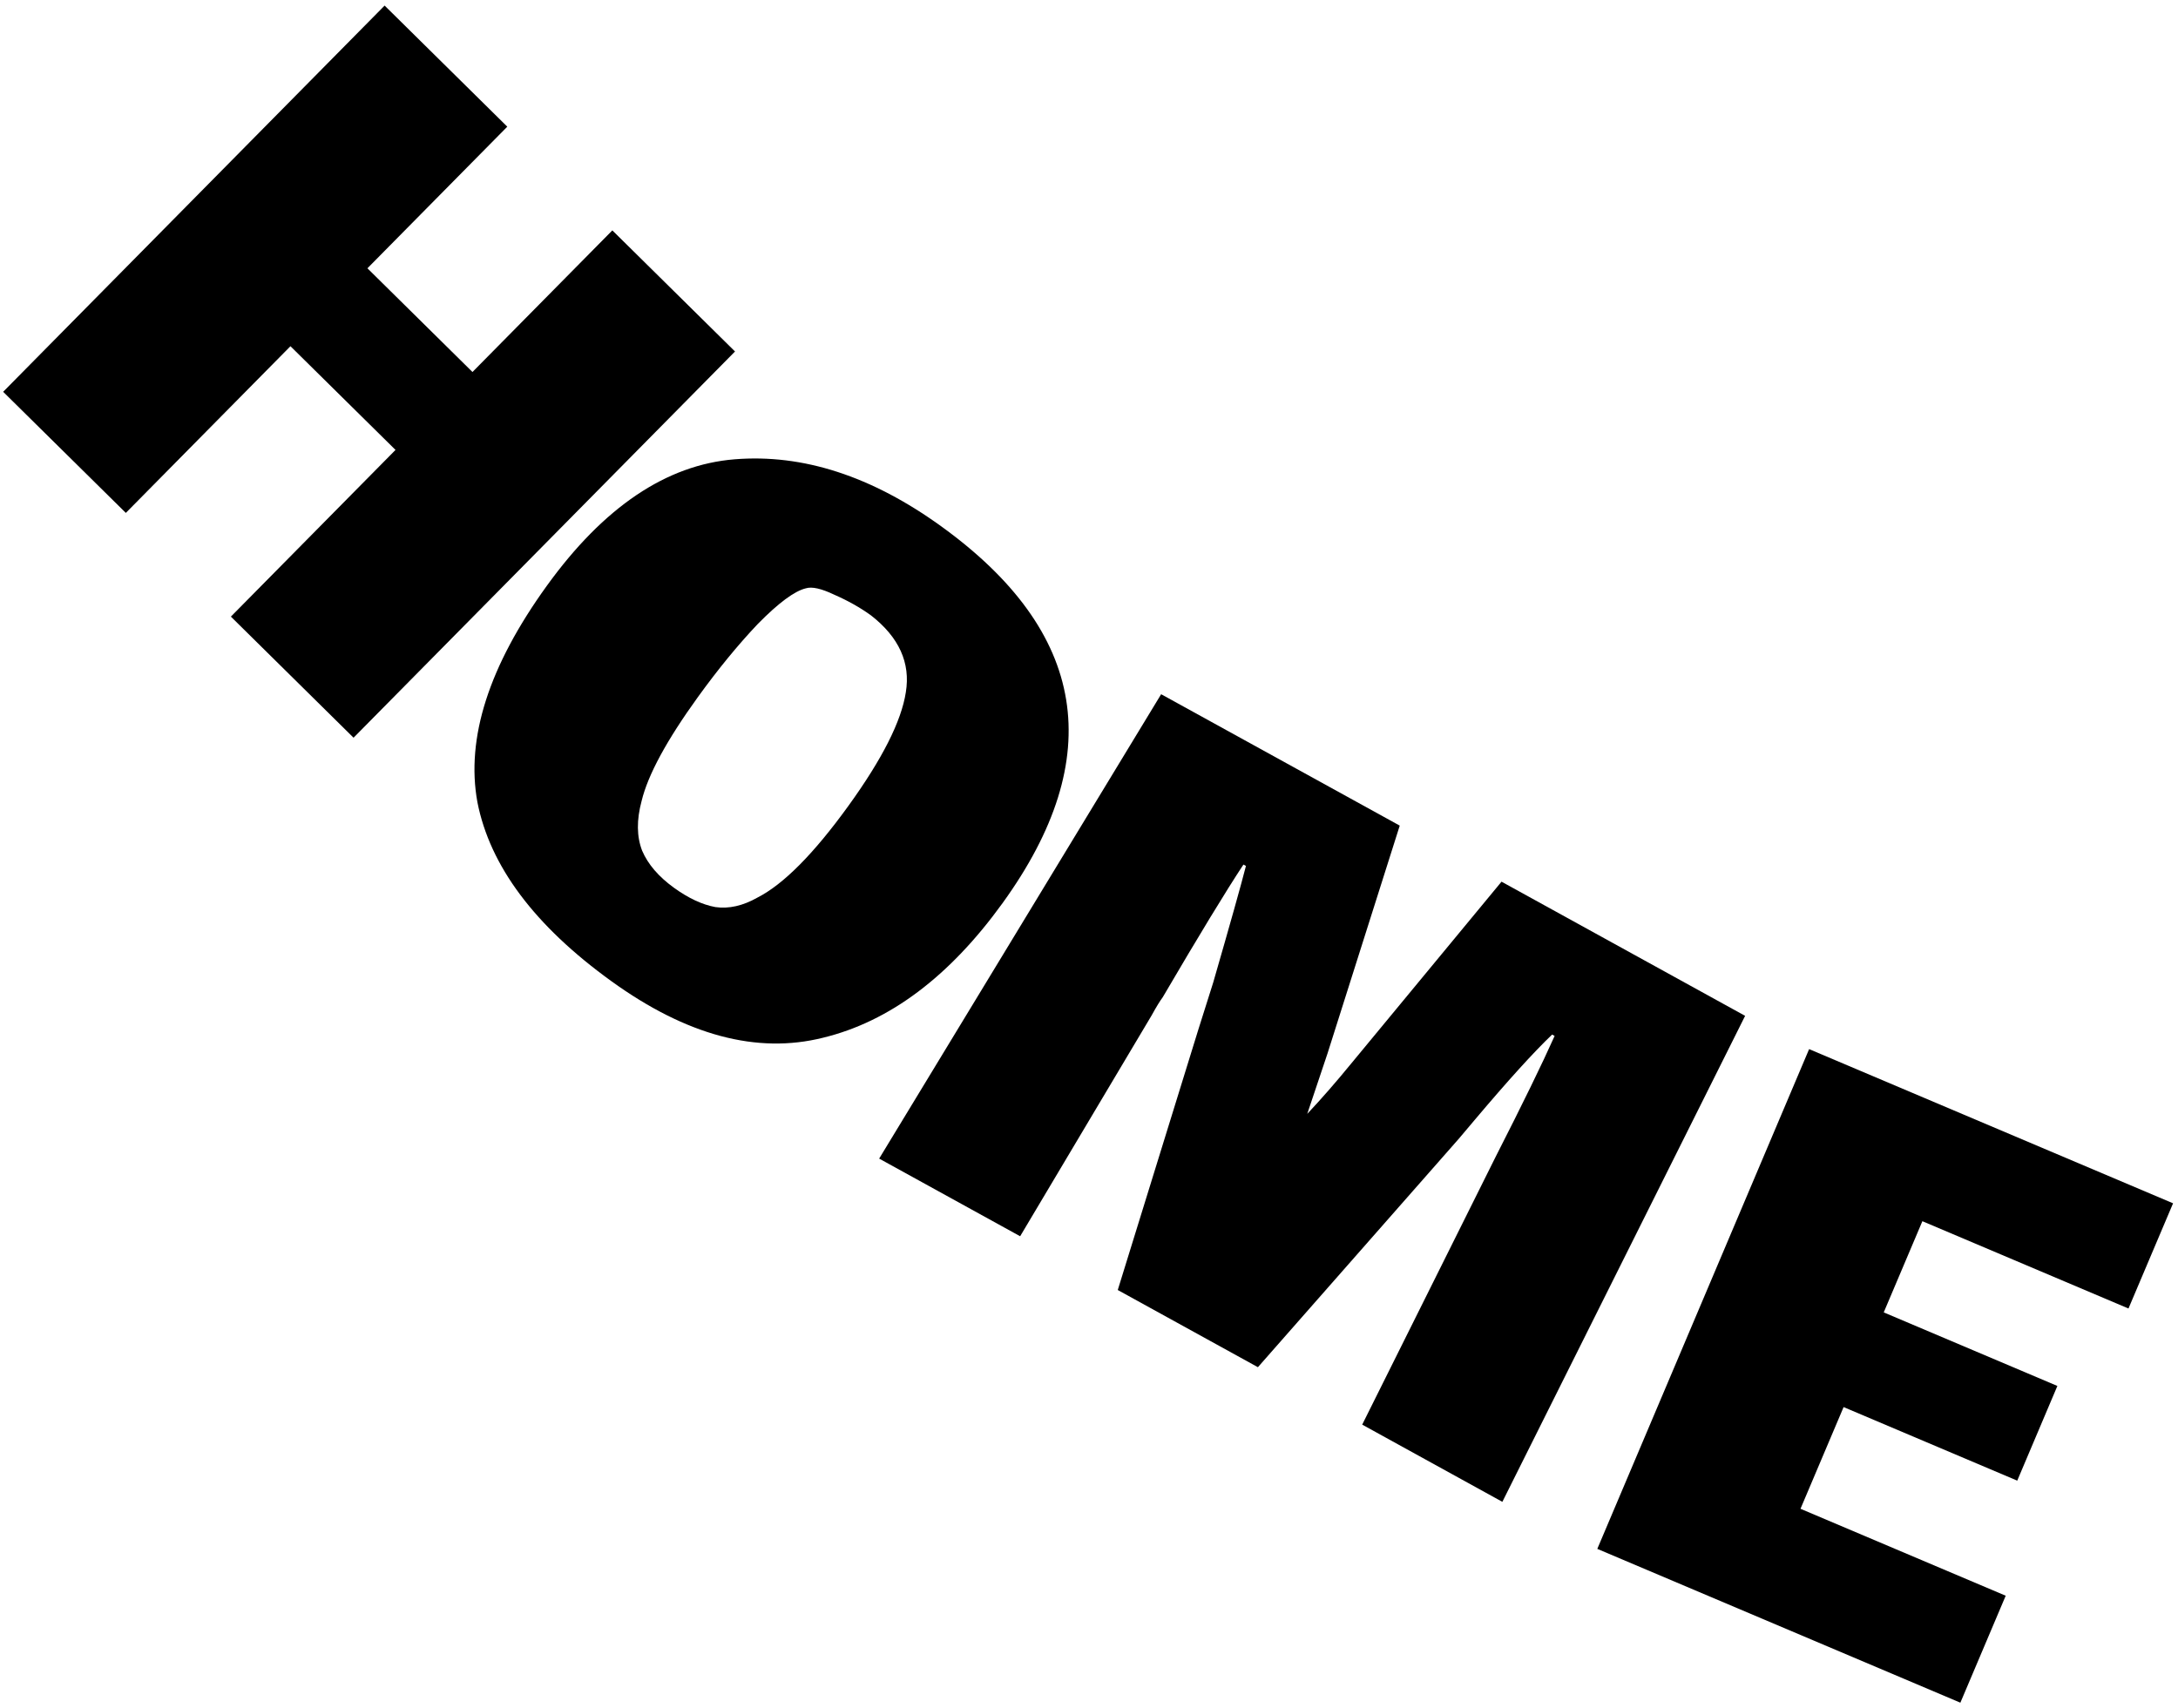
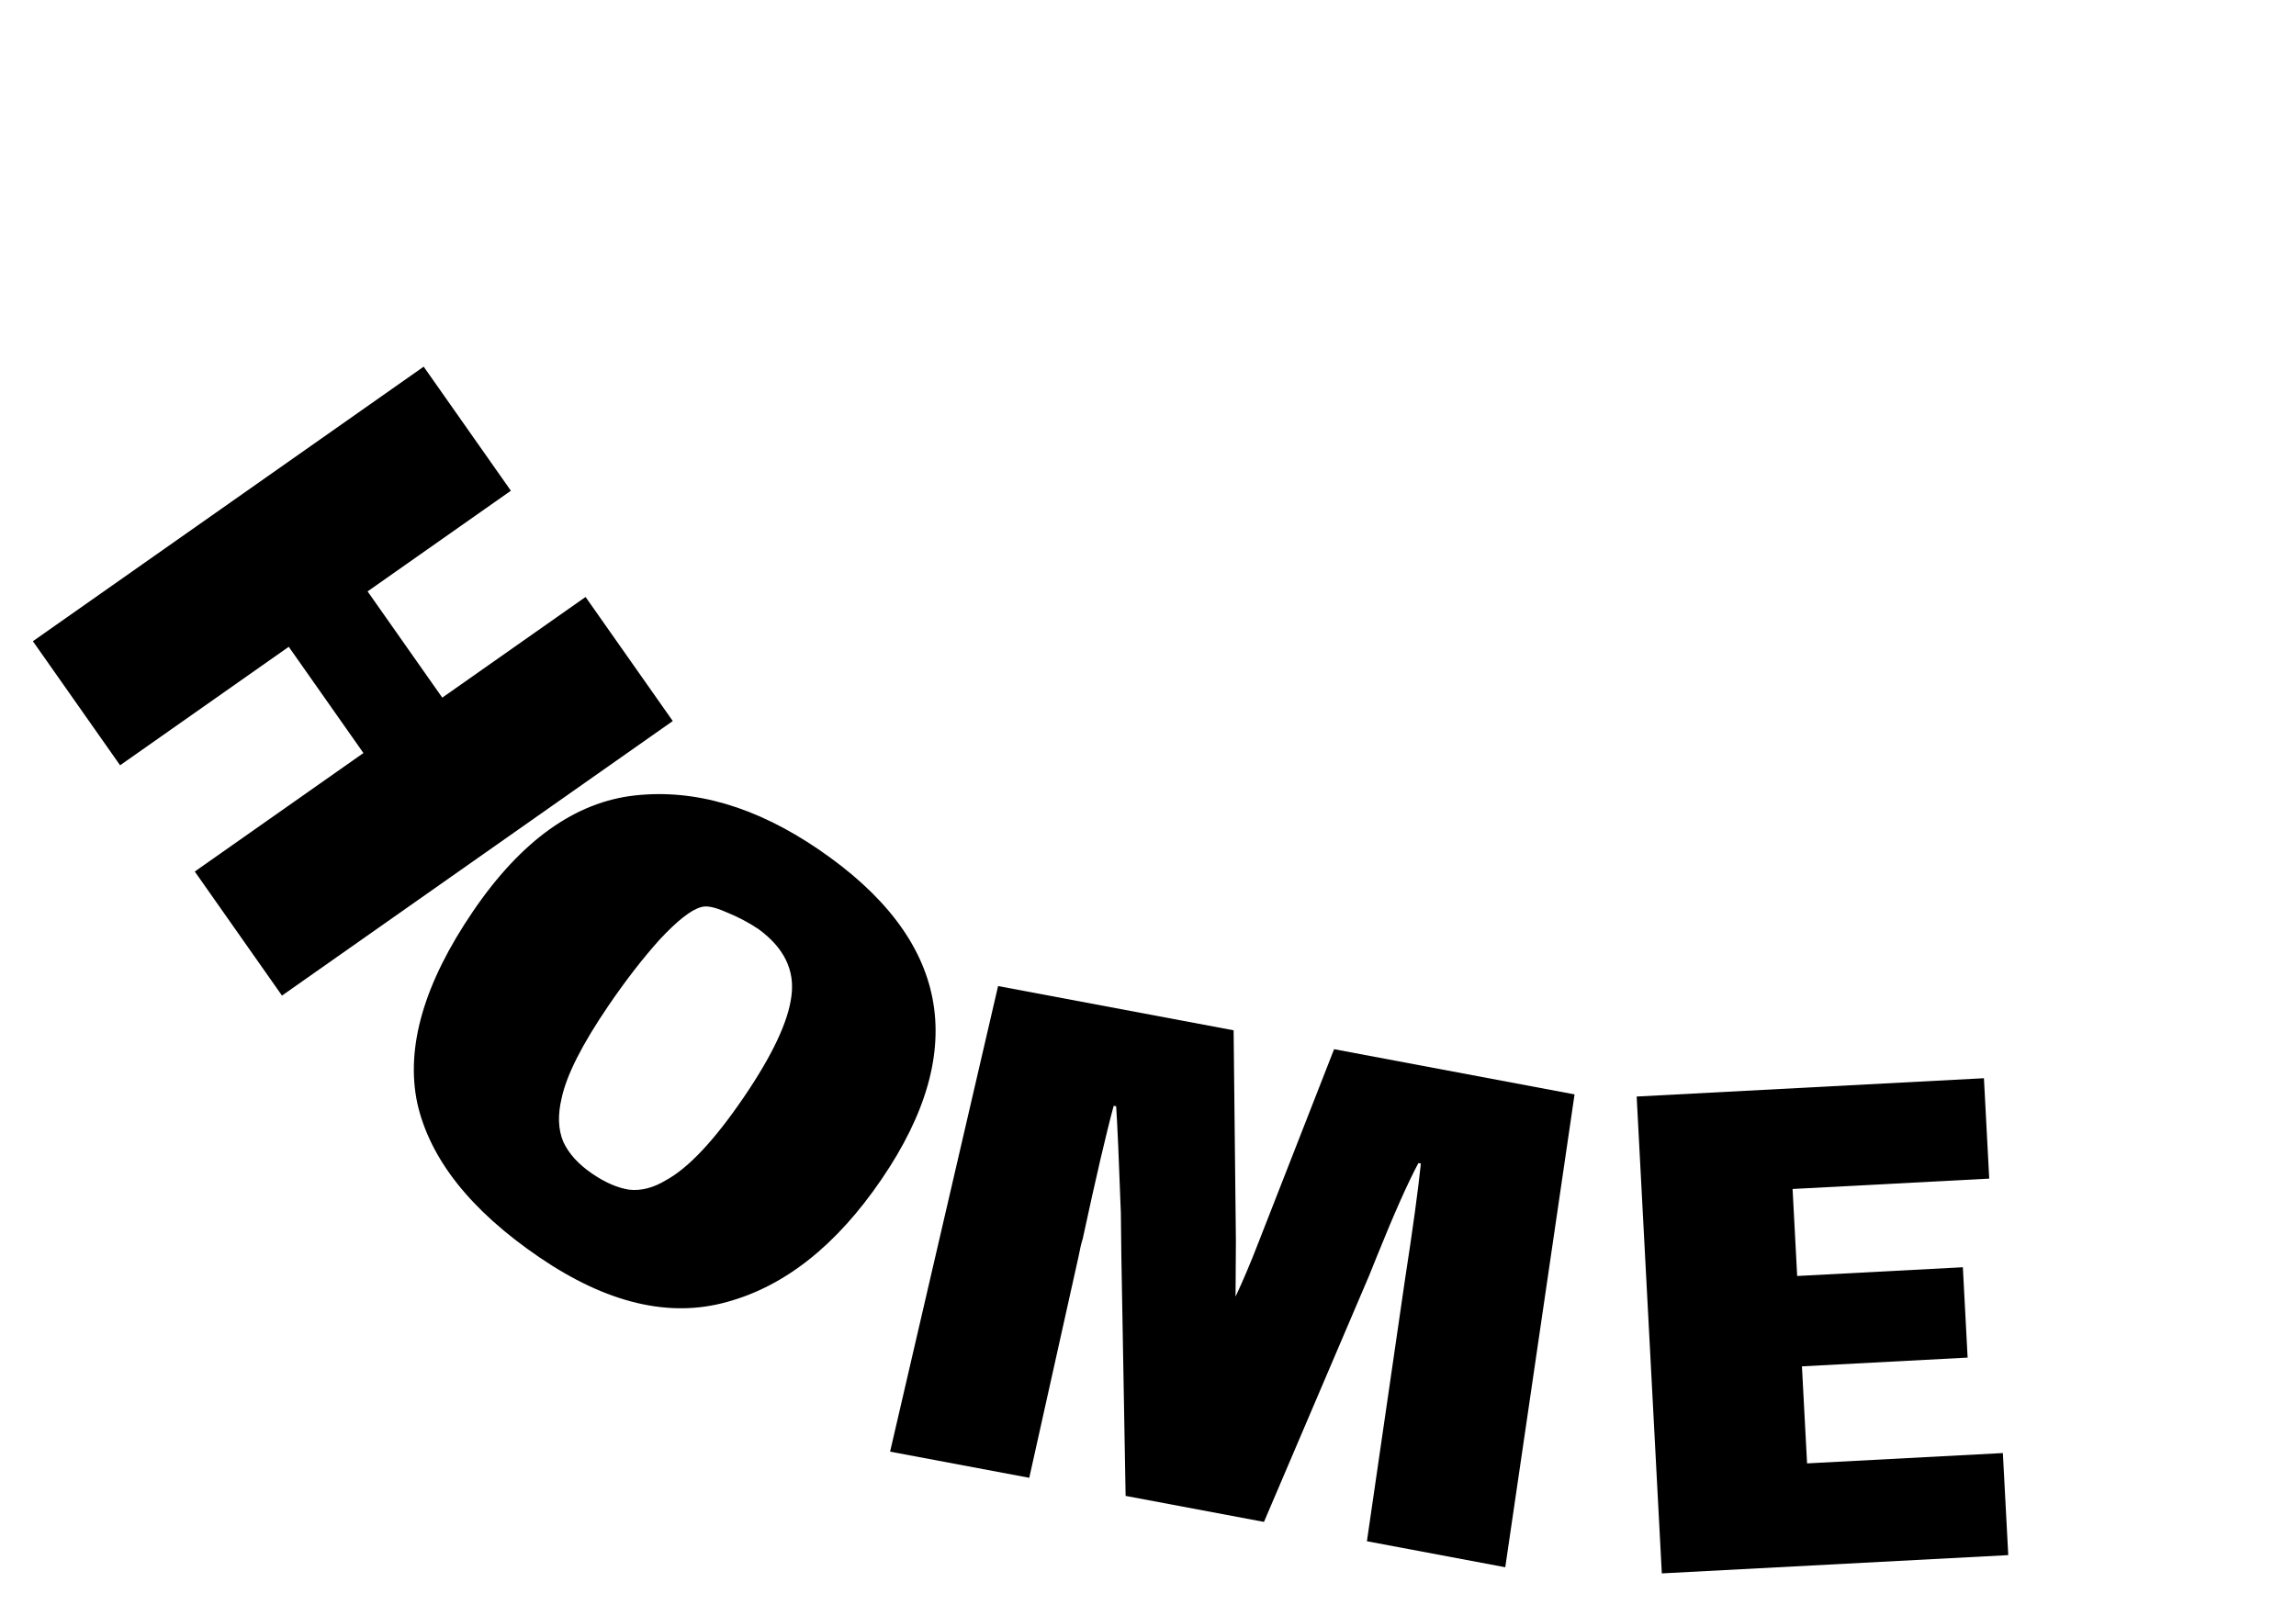
- <svg xmlns="http://www.w3.org/2000/svg" width="343" height="269" viewBox="0 0 343 269" fill="none">
-   <path d="M60.571 0.879L79.89 19.955L57.863 42.262L74.407 58.598L96.434 36.291L115.753 55.367L55.679 116.206L36.36 97.13L62.287 70.873L45.743 54.537L19.816 80.794L0.497 61.718L60.571 0.879Z" fill="black" />
-   <path d="M96.272 154.551C84.194 145.826 77.164 136.43 75.184 126.364C73.343 116.276 76.99 104.909 86.125 92.263C95.085 79.861 104.937 73.223 115.684 72.351C126.43 71.478 137.274 74.995 148.218 82.9C171.239 99.531 174.464 119.316 157.891 142.256C149.518 153.848 140.093 160.918 129.617 163.466C119.222 166.072 108.107 163.101 96.272 154.551ZM106.15 139.852C108.42 141.492 110.588 142.503 112.656 142.886C114.781 143.188 116.993 142.689 119.29 141.387C123.393 139.293 128.167 134.477 133.613 126.939C138.942 119.562 141.956 113.597 142.655 109.044C143.412 104.41 141.579 100.372 137.157 96.93C135.455 95.701 133.525 94.615 131.368 93.673C129.35 92.709 127.864 92.376 126.909 92.673C125.116 93.105 122.59 94.981 119.329 98.3C116.207 101.596 113.065 105.433 109.903 109.81C104.984 116.619 102.031 122.073 101.044 126.171C100.238 129.166 100.265 131.776 101.125 134.001C102.043 136.145 103.718 138.095 106.15 139.852Z" fill="black" />
-   <path d="M236.597 236.572L214.525 224.412L235.543 182.217C239.767 173.926 242.863 167.583 244.828 163.185L244.434 162.968C241.55 165.717 237.476 170.21 232.215 176.445L229.749 179.368L198.102 215.365L176.029 203.206L188.747 162.089L191.052 154.796C193.7 145.637 195.421 139.507 196.216 136.406L195.822 136.189C193.059 140.375 188.82 147.345 183.105 157.098C182.68 157.662 182.105 158.602 181.382 159.916L160.657 194.738L138.454 182.506L182.861 109.355L220.437 130.054L209.07 165.921L205.87 175.461C208.067 173.132 210.388 170.472 212.835 167.481L236.466 138.884L274.83 160.018L236.597 236.572Z" fill="black" />
-   <path d="M284.907 165.26L342.224 189.547L335.201 206.12L302.744 192.367L296.658 206.731L324.004 218.319L317.684 233.235L290.337 221.647L283.549 237.668L315.867 251.363L308.727 268.212L251.549 243.984L284.907 165.26Z" fill="black" />
+ <svg xmlns="http://www.w3.org/2000/svg" width="1370" height="964" viewBox="0 0 1370 964" fill="none">
+   <path d="M976.58 654.446L1183.79 643.515L1186.95 703.431L1069.62 709.621L1072.36 761.549L1171.22 756.334L1174.06 810.259L1075.2 815.474L1078.26 873.394L1195.09 867.23L1198.31 928.145L991.594 939.05L976.58 654.446Z" fill="black" />
+   <path d="M898.178 935.381L815.624 919.864L838.238 764.365C842.982 733.714 846.176 710.403 847.821 694.432L846.347 694.155C840.076 705.865 831.857 724.331 821.689 749.553L816.923 761.376L754.199 908.318L671.645 892.801L669.098 749.362L668.803 723.869C667.65 692.109 666.717 670.905 666.005 660.257L664.531 659.98C660.142 676.114 653.977 702.597 646.036 739.431C645.277 741.663 644.436 745.235 643.513 750.149L614.152 881.995L531.106 866.385L595.547 588.507L736.086 614.923L737.443 740.332L737.243 773.872C741.773 764.21 746.354 753.369 750.987 741.352L796.036 626.191L939.523 653.162L898.178 935.381Z" fill="black" />
+   <path d="M321.804 750.383C280.768 722.406 256.493 691.736 248.981 658.374C241.932 624.924 253.054 586.717 282.346 543.753C311.075 501.614 343.303 478.604 379.031 474.722C414.759 470.84 451.214 481.574 488.395 506.923C566.612 560.25 579.152 625.885 526.013 703.827C499.161 743.211 468.398 767.623 433.721 777.063C399.321 786.691 362.015 777.798 321.804 750.383ZM353.387 700.508C361.099 705.766 368.416 708.939 375.339 710.028C382.449 710.842 389.773 708.976 397.309 704.432C410.791 697.083 426.264 680.602 443.726 654.988C460.813 629.925 470.314 609.776 472.229 594.541C474.332 579.031 467.86 565.742 452.812 554.676C447.028 550.733 440.5 547.291 433.226 544.349C426.416 541.32 421.434 540.343 418.279 541.42C412.345 543.023 404.096 549.501 393.53 560.856C383.428 572.123 373.307 585.193 363.168 600.065C347.395 623.2 338.05 641.64 335.134 655.386C332.718 665.438 333.044 674.132 336.111 681.468C339.366 688.529 345.125 694.875 353.387 700.508Z" fill="black" />
+   <path d="M252.804 218.834L304.838 292.879L219.339 352.963L263.9 416.372L349.399 356.287L401.434 430.332L168.254 594.199L116.219 520.154L216.855 449.433L172.294 386.024L71.659 456.746L19.624 382.701L252.804 218.834Z" fill="black" />
</svg>
